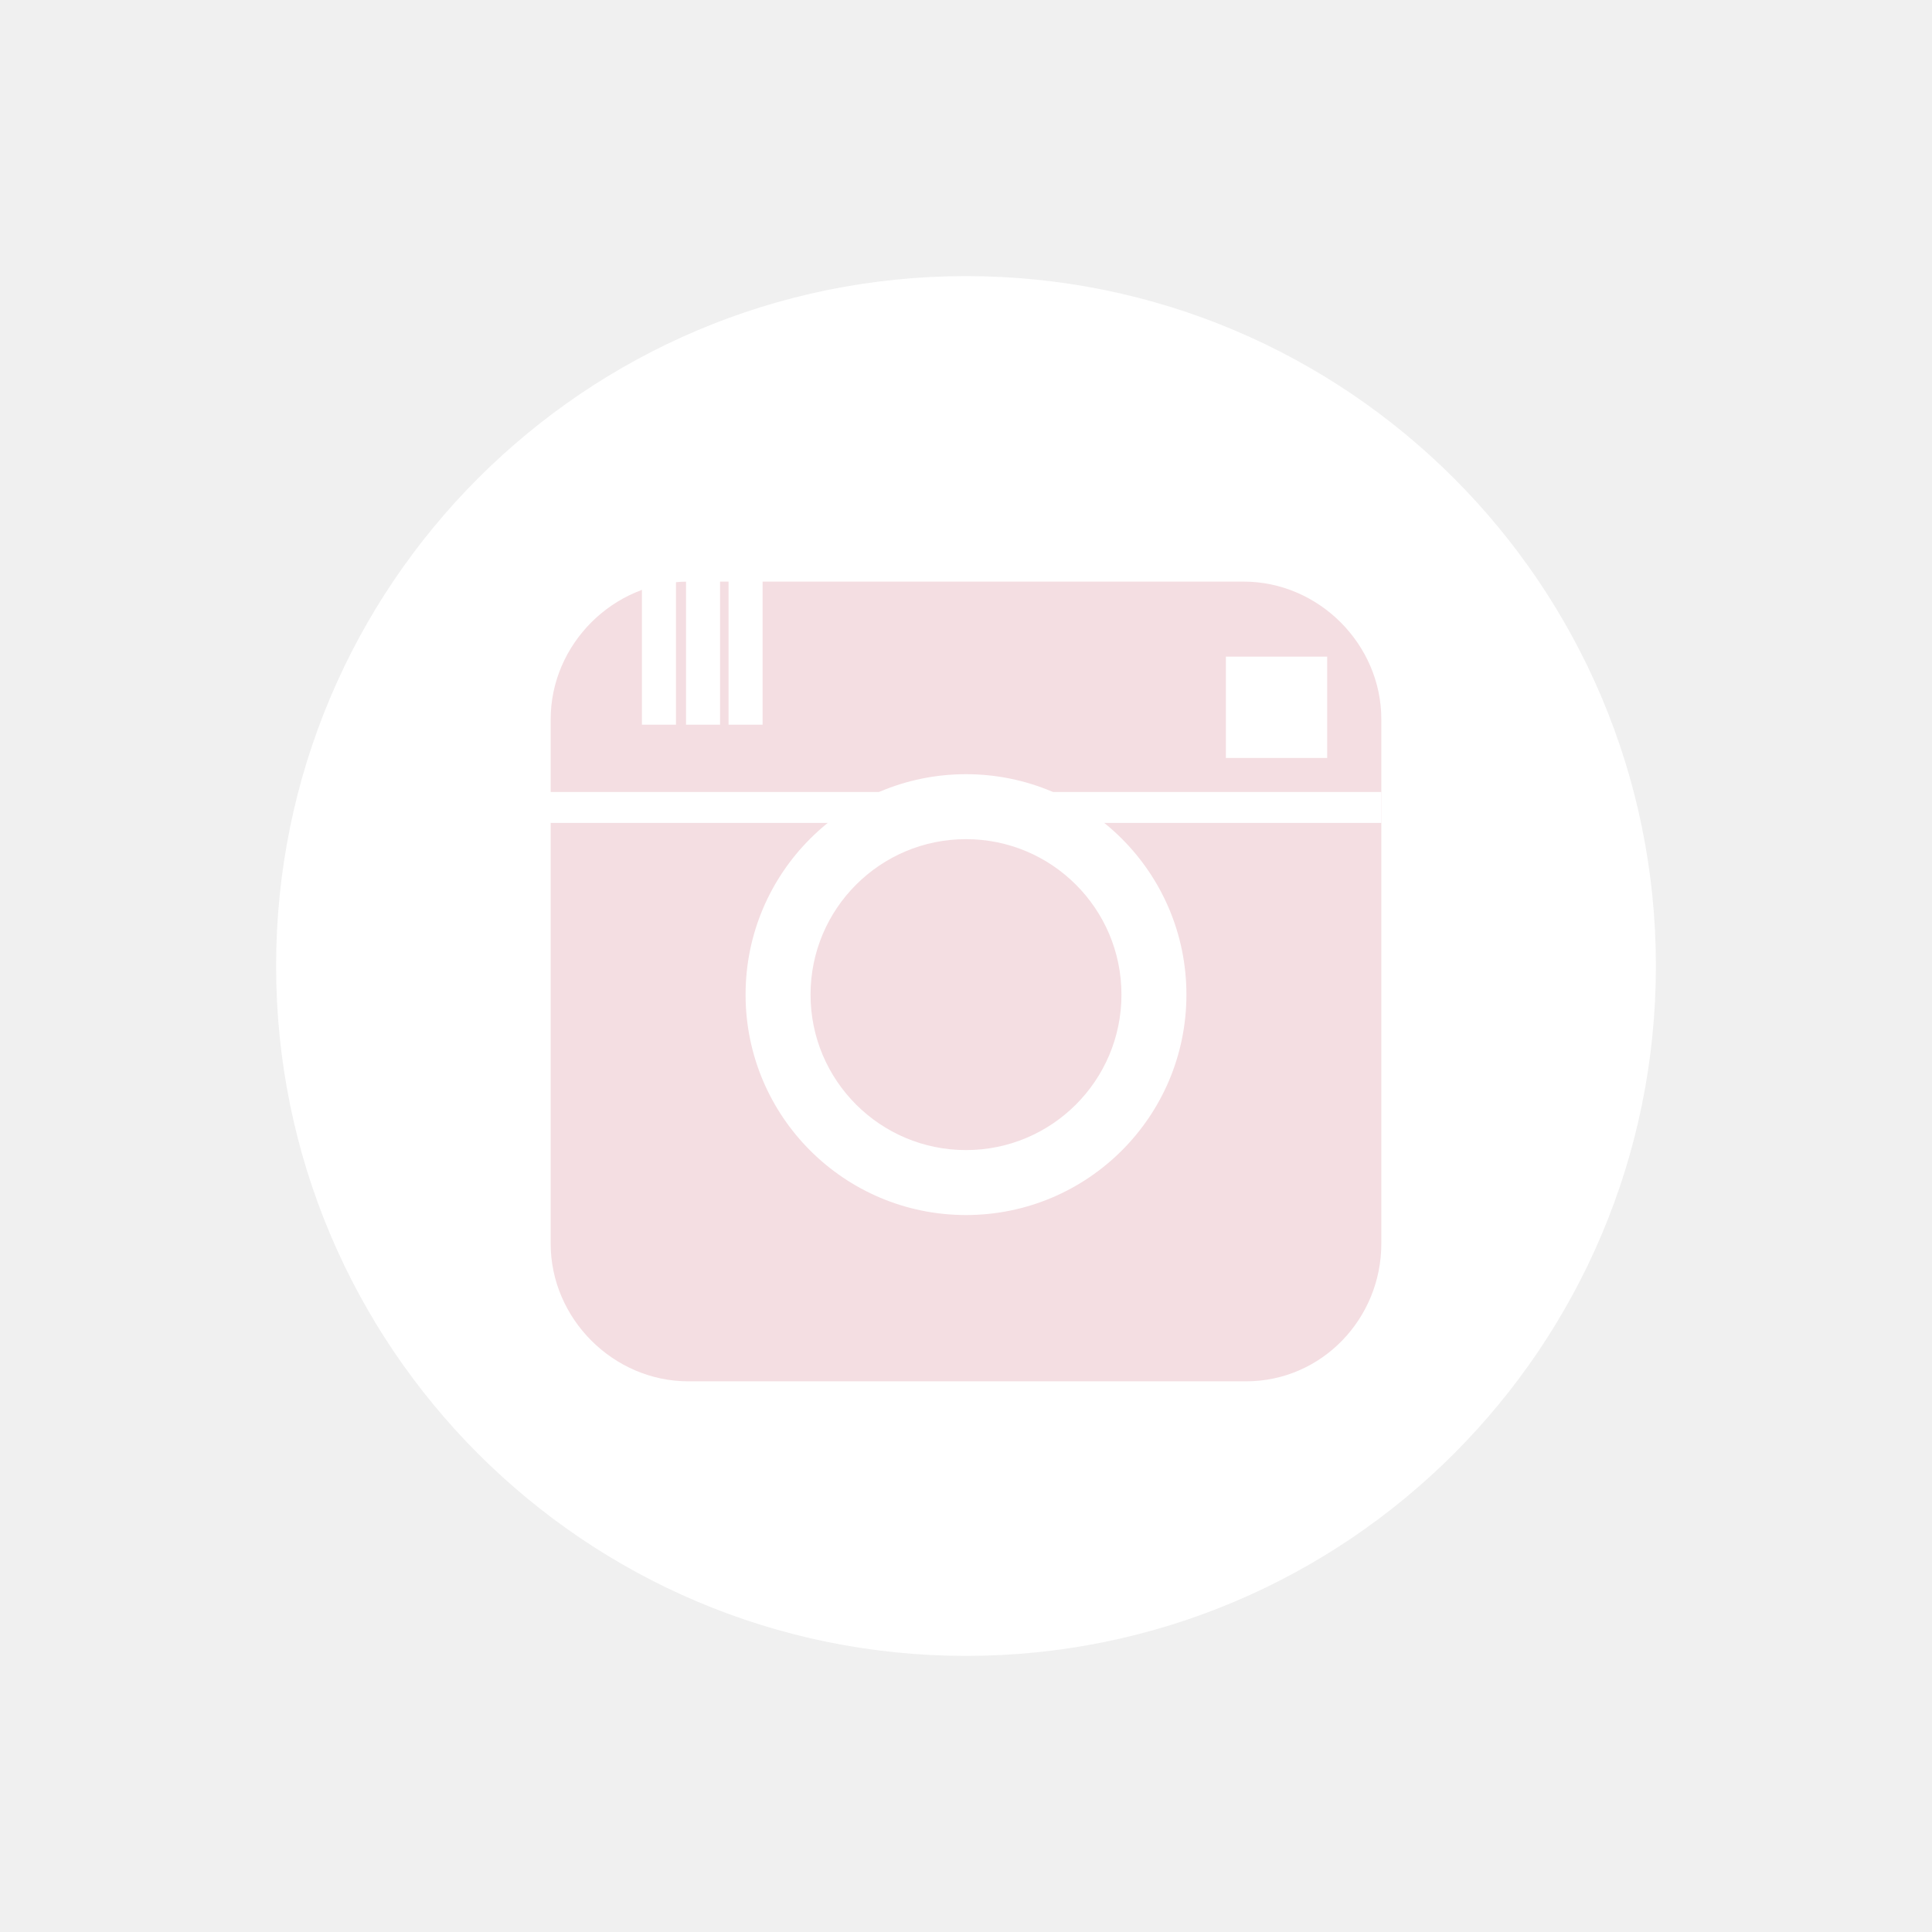
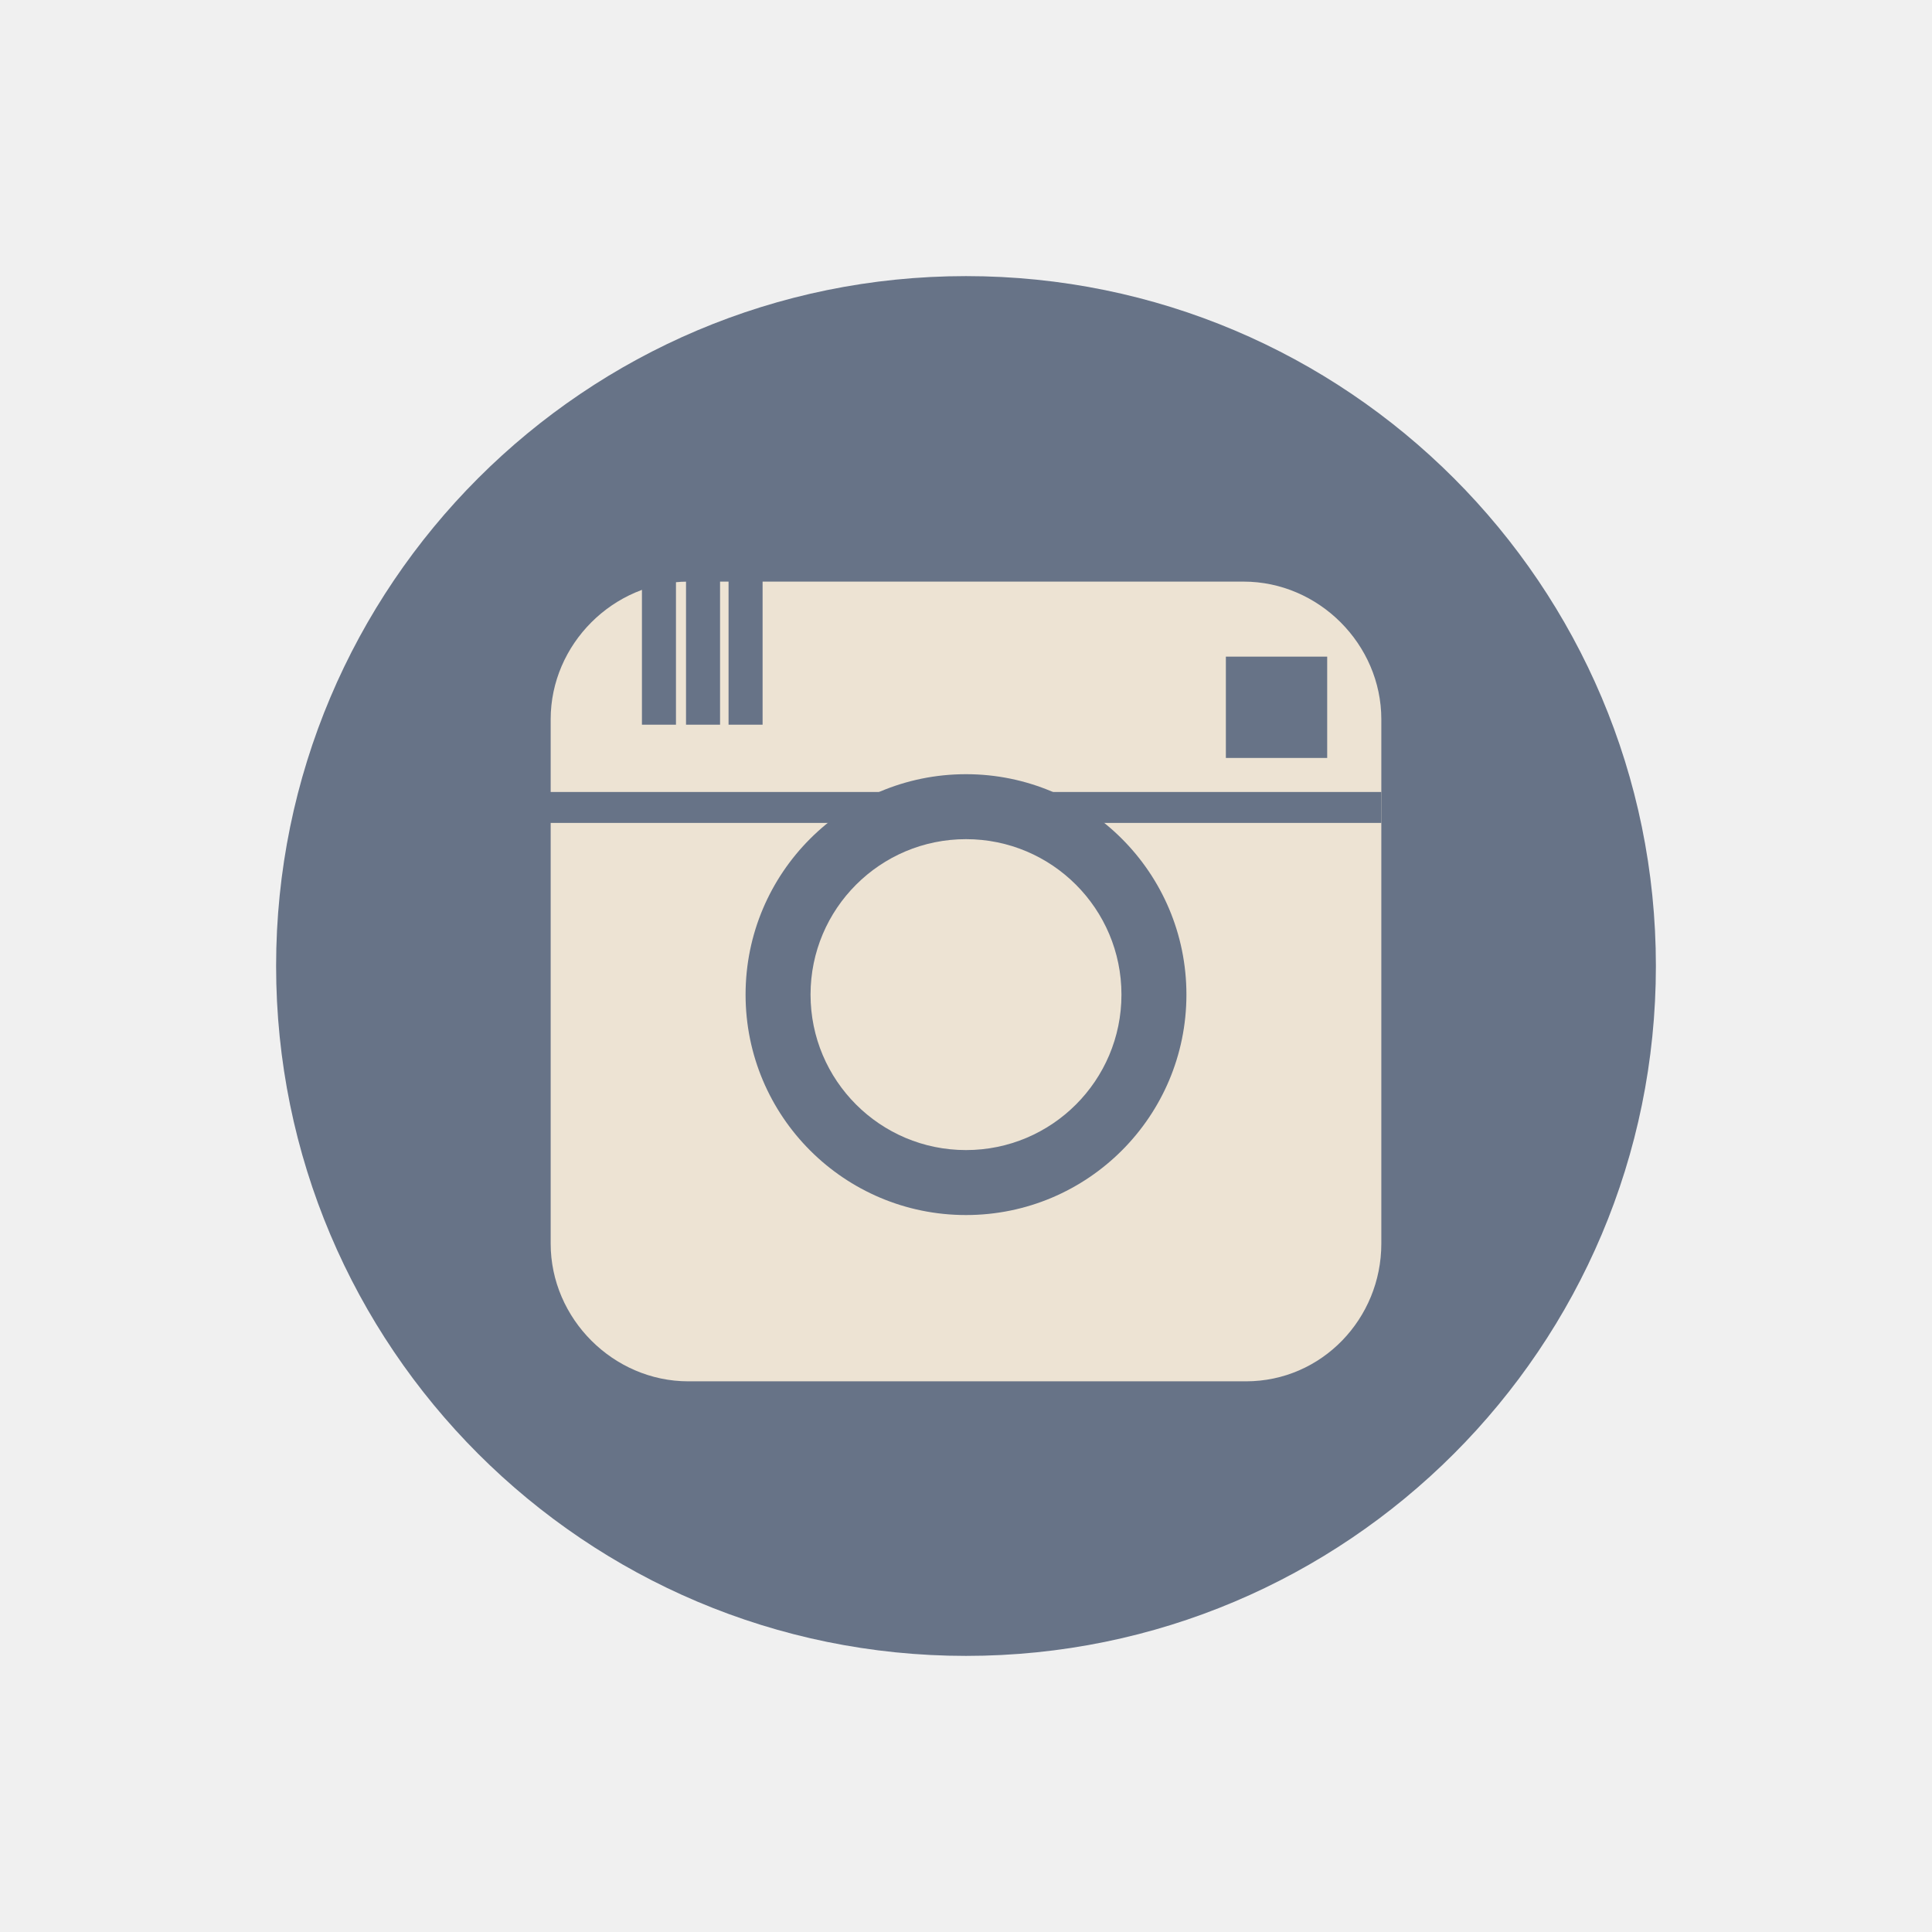
<svg xmlns="http://www.w3.org/2000/svg" version="1.1" id="Layer_1" x="0px" y="0px" viewBox="0 0 249.8 249.8" style="enable-background:new 0 0 249.8 249.8;" xml:space="preserve">
  <style type="text/css">
- 	.st0{fill:#FFFFFF;}
- 	.st1{fill:#F4DEE2;}
+ 	.st0{fill:#677387;}
+ 	.st1{fill:#EDE3D3;}
</style>
  <circle class="st0" cx="124.9" cy="124.9" r="89.2" />
  <path class="st1" d="M161.1,178.6H89c-9.7,0-17.8-8.1-17.8-17.8V93c0-9.7,8.1-17.8,17.8-17.8h71.8c9.7,0,17.8,8.1,17.8,17.8v67.8  C178.6,170.5,170.9,178.6,161.1,178.6L161.1,178.6z" />
  <g>
    <g>
      <rect x="69" y="102.4" class="st0" width="109.6" height="4" />
    </g>
    <circle class="st0" cx="124.9" cy="128.6" r="28.5" />
    <path class="st0" d="M158.5,84.9h13.1V98h-13.1V84.9z" />
    <g>
      <path class="st0" d="M98.6,93.7h-4.4V72.8h4.4V93.7z M93.1,93.7h-4.4V72.8h4.4V93.7z M87.4,93.7H83V74.8h4.4V93.7z" />
    </g>
  </g>
  <circle class="st1" cx="124.9" cy="128.6" r="20.1" />
</svg>
